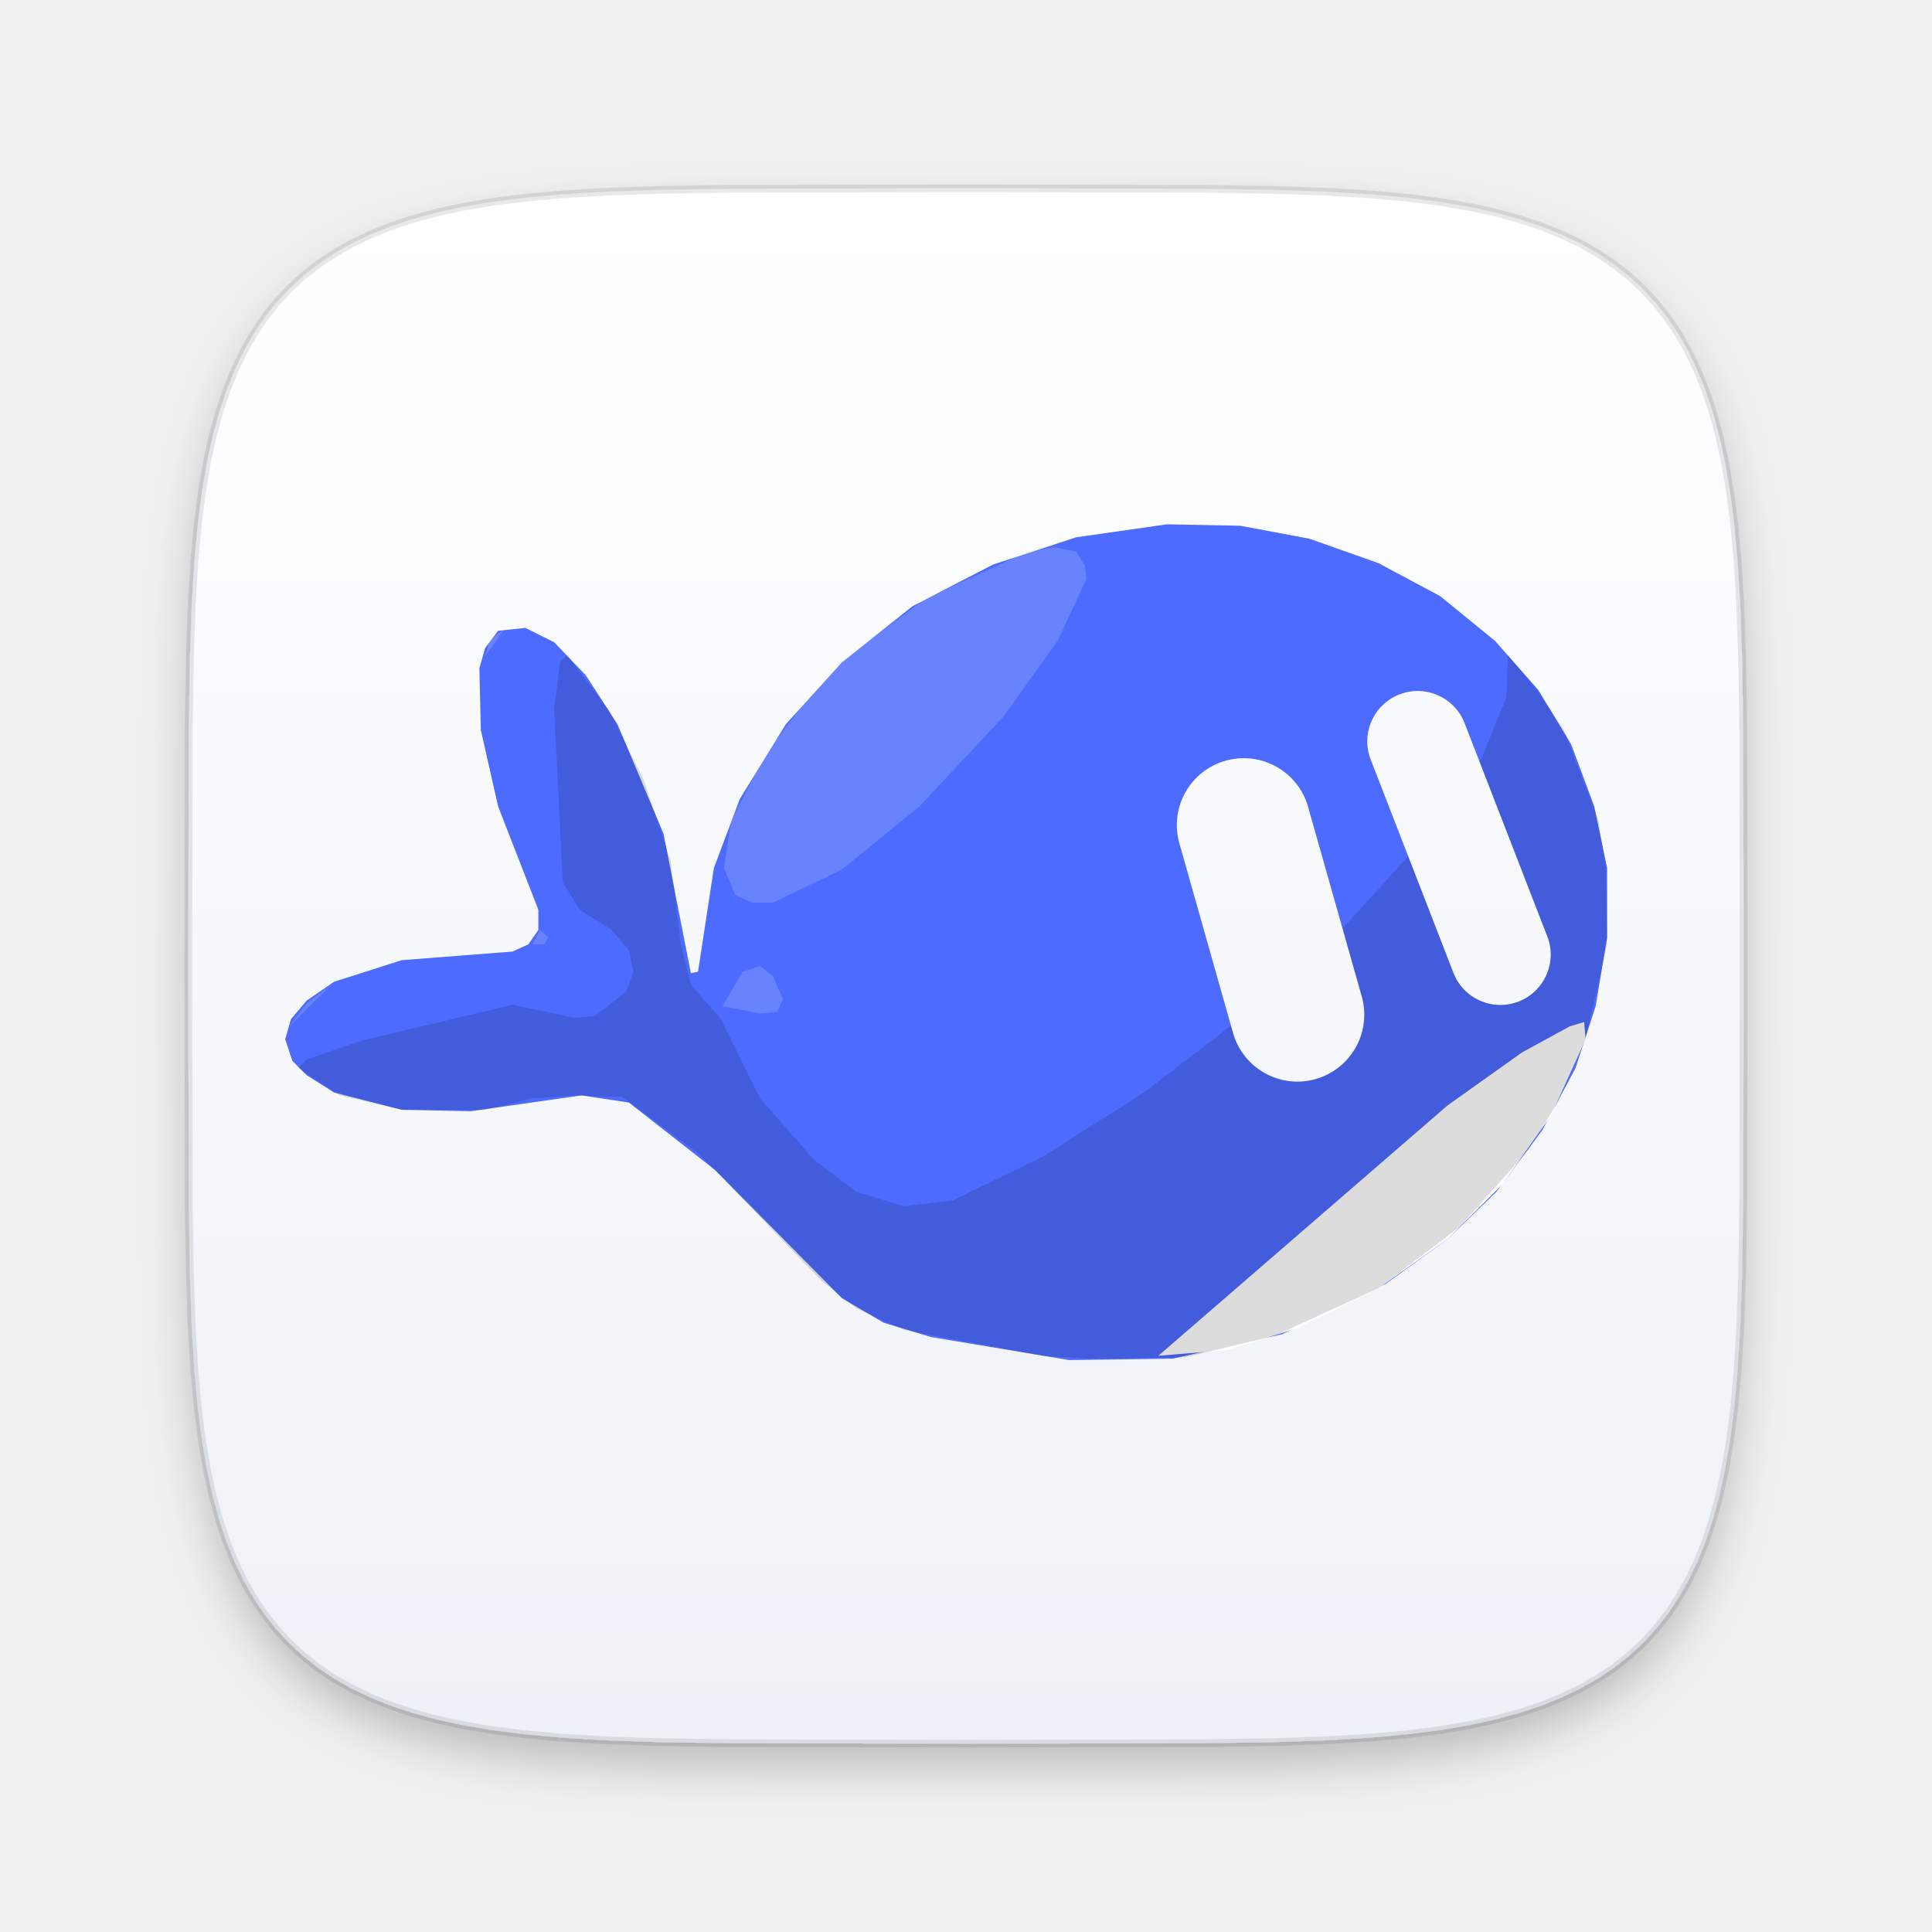
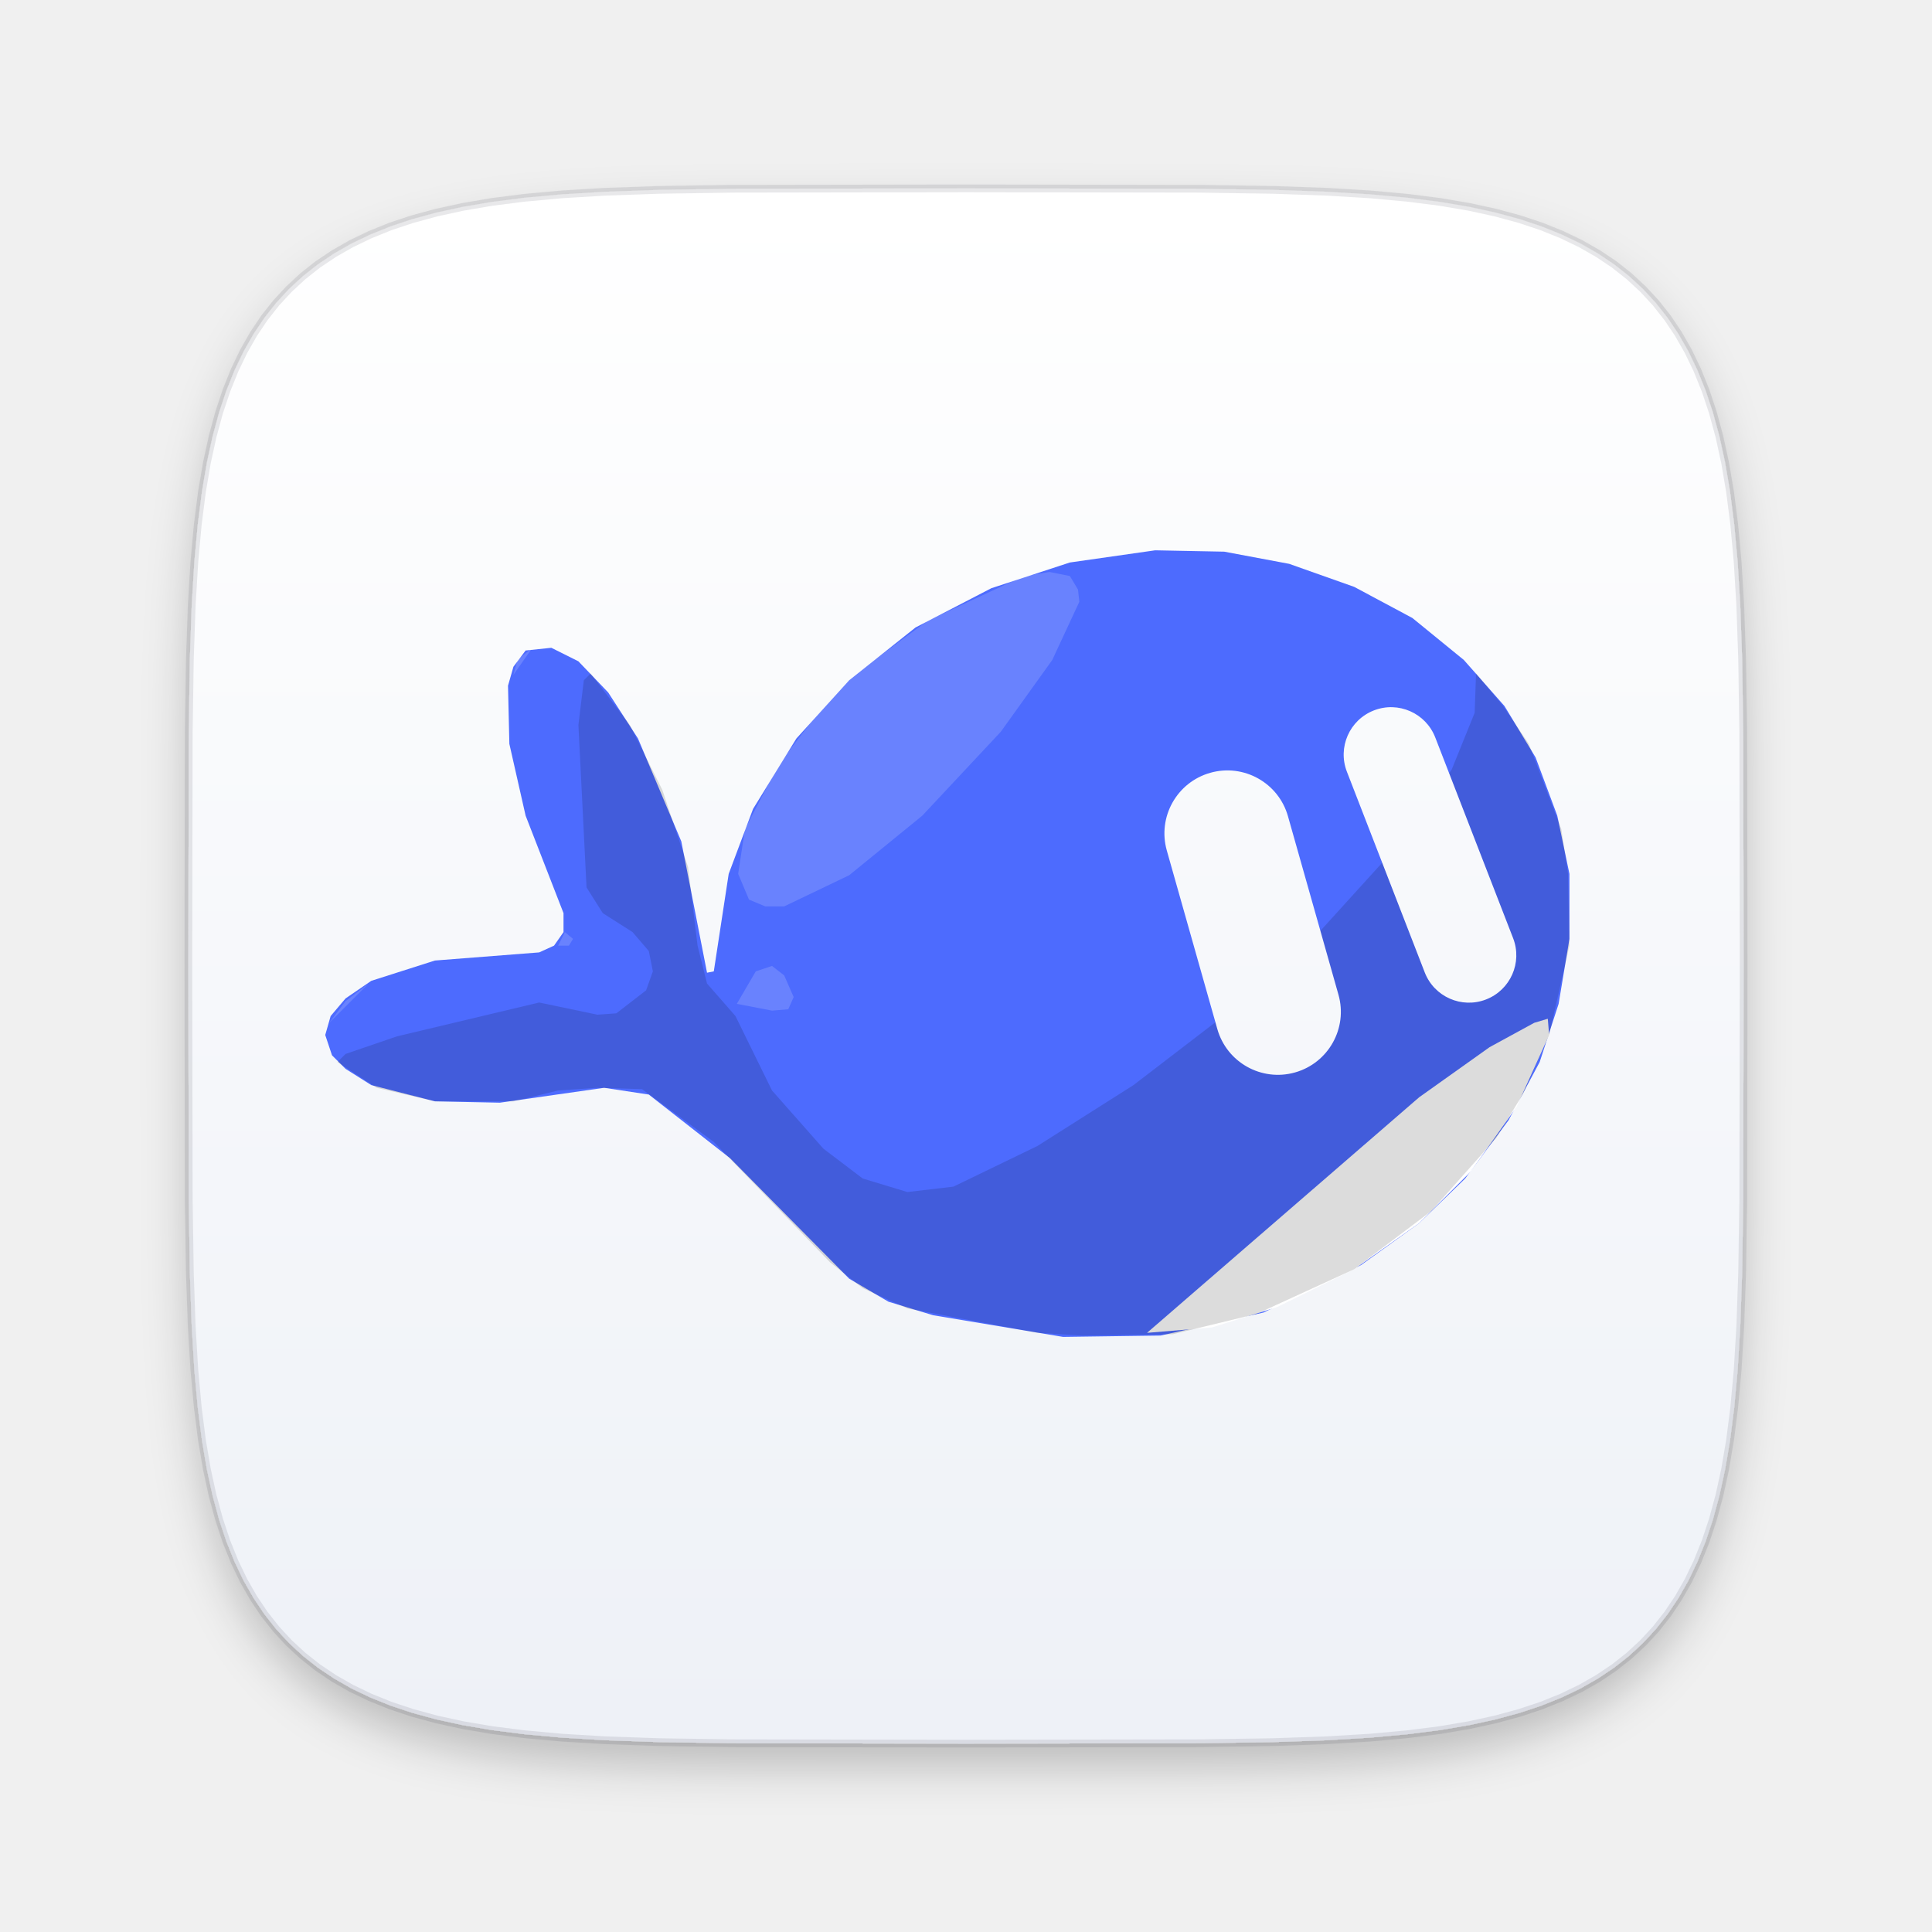
<svg xmlns="http://www.w3.org/2000/svg" width="1024" height="1024" viewBox="0 0 1024 1024">
  <defs>
    <linearGradient id="plate" x1="0" y1="0" x2="0" y2="1">
      <stop offset="0" stop-color="#ffffff" />
      <stop offset="1" stop-color="#eef1f7" />
    </linearGradient>
    <filter id="shadow" x="-20%" y="-20%" width="140%" height="140%">
      <feDropShadow dx="0" dy="12.288" stdDeviation="12.288" flood-color="#000" flood-opacity=".22" />
    </filter>
  </defs>
  <path d="M924.16 512.00L923.96 635.42L923.36 674.77L922.37 703.28L920.97 726.37L919.17 746.04L916.97 763.30L914.35 778.72L911.31 792.67L907.85 805.40L903.96 817.08L899.62 827.85L894.83 837.81L889.57 847.02L883.83 855.57L877.58 863.48L870.81 870.81L863.48 877.58L855.57 883.83L847.02 889.57L837.81 894.83L827.85 899.62L817.08 903.96L805.40 907.85L792.67 911.31L778.72 914.35L763.30 916.97L746.04 919.17L726.37 920.97L703.28 922.37L674.77 923.36L635.42 923.96L512.00 924.16L388.58 923.96L349.23 923.36L320.72 922.37L297.63 920.97L277.96 919.17L260.70 916.97L245.28 914.35L231.33 911.31L218.60 907.85L206.92 903.96L196.15 899.62L186.19 894.83L176.98 889.57L168.43 883.83L160.52 877.58L153.19 870.81L146.42 863.48L140.17 855.57L134.43 847.02L129.17 837.81L124.38 827.85L120.04 817.08L116.15 805.40L112.69 792.67L109.65 778.72L107.03 763.30L104.83 746.04L103.03 726.37L101.63 703.28L100.64 674.77L100.04 635.42L99.84 512.00L100.04 388.58L100.64 349.23L101.63 320.72L103.03 297.63L104.83 277.96L107.03 260.70L109.65 245.28L112.69 231.33L116.15 218.60L120.04 206.92L124.38 196.15L129.17 186.19L134.43 176.98L140.17 168.43L146.42 160.52L153.19 153.19L160.52 146.42L168.43 140.17L176.98 134.43L186.19 129.17L196.15 124.38L206.92 120.04L218.60 116.15L231.33 112.69L245.28 109.65L260.70 107.03L277.96 104.83L297.63 103.03L320.72 101.63L349.23 100.64L388.58 100.04L512.00 99.84L635.42 100.04L674.77 100.64L703.28 101.63L726.37 103.03L746.04 104.83L763.30 107.03L778.72 109.65L792.67 112.69L805.40 116.15L817.08 120.04L827.85 124.38L837.81 129.17L847.02 134.43L855.57 140.17L863.48 146.42L870.81 153.19L877.58 160.52L883.83 168.43L889.57 176.98L894.83 186.19L899.62 196.15L903.96 206.92L907.85 218.60L911.31 231.33L914.35 245.28L916.97 260.70L919.17 277.96L920.97 297.63L922.37 320.72L923.36 349.23L923.96 388.58Z" fill="url(#plate)" filter="url(#shadow)" />
  <path d="M924.16 512.00L923.96 635.42L923.36 674.77L922.37 703.28L920.97 726.37L919.17 746.04L916.97 763.30L914.35 778.72L911.31 792.67L907.85 805.40L903.96 817.08L899.62 827.85L894.83 837.81L889.57 847.02L883.83 855.57L877.58 863.48L870.81 870.81L863.48 877.58L855.57 883.83L847.02 889.57L837.81 894.83L827.85 899.62L817.08 903.96L805.40 907.85L792.67 911.31L778.72 914.35L763.30 916.97L746.04 919.17L726.37 920.97L703.28 922.37L674.77 923.36L635.42 923.96L512.00 924.16L388.58 923.96L349.23 923.36L320.72 922.37L297.63 920.97L277.96 919.17L260.70 916.97L245.28 914.35L231.33 911.31L218.60 907.85L206.92 903.96L196.15 899.62L186.19 894.83L176.98 889.57L168.43 883.83L160.52 877.58L153.19 870.81L146.42 863.48L140.17 855.57L134.43 847.02L129.17 837.81L124.38 827.85L120.04 817.08L116.15 805.40L112.69 792.67L109.65 778.72L107.03 763.30L104.83 746.04L103.03 726.37L101.63 703.28L100.64 674.77L100.04 635.42L99.84 512.00L100.04 388.58L100.64 349.23L101.63 320.72L103.03 297.63L104.83 277.96L107.03 260.70L109.65 245.28L112.69 231.33L116.15 218.60L120.04 206.92L124.38 196.15L129.17 186.19L134.43 176.98L140.17 168.43L146.42 160.52L153.19 153.19L160.52 146.42L168.43 140.17L176.98 134.43L186.19 129.17L196.15 124.38L206.92 120.04L218.60 116.15L231.33 112.69L245.28 109.65L260.70 107.03L277.96 104.83L297.63 103.03L320.72 101.63L349.23 100.64L388.58 100.04L512.00 99.84L635.42 100.04L674.77 100.64L703.28 101.63L726.37 103.03L746.04 104.83L763.30 107.03L778.72 109.65L792.67 112.69L805.40 116.15L817.08 120.04L827.85 124.38L837.81 129.17L847.02 134.43L855.57 140.17L863.48 146.42L870.81 153.19L877.58 160.52L883.83 168.43L889.57 176.98L894.83 186.19L899.62 196.15L903.96 206.92L907.85 218.60L911.31 231.33L914.35 245.28L916.97 260.70L919.17 277.96L920.97 297.63L922.37 320.72L923.36 349.23L923.96 388.58Z" fill="none" stroke="rgba(20,20,40,.1)" stroke-width="4.096" />
-   <g transform="translate(120.66 118.55) scale(7.6243)">
+   <g transform="translate(143.68 141.70) scale(7.1758)">
    <defs>
      <mask id="eyes" maskUnits="userSpaceOnUse" x="-100" y="-100" width="300" height="300">
        <rect x="-100" y="-100" width="300" height="300" fill="#fff" />
        <g class="bt-gaze">
          <g class="bt-eyes" fill="#000">
            <g transform="translate(72.5 48.4) rotate(-15.8)">
              <rect class="bt-eye" x="-4.65" y="-11.5" width="9.3" height="23" rx="4.65" />
            </g>
            <g transform="translate(85.6 43.4) rotate(-21.2)">
              <rect class="bt-eye" x="-3.5" y="-11.45" width="7" height="22.9" rx="3.5" />
            </g>
            <g transform="translate(72.5 48.4) rotate(-15.8)">
              <path class="bt-eye-happy" opacity="0" d="M-5.766 3.22Q0 -9.66 5.766 3.22" fill="none" stroke="#000" stroke-width="4.65" stroke-linecap="round" />
            </g>
            <g transform="translate(85.6 43.4) rotate(-21.2)">
              <path class="bt-eye-happy" opacity="0" d="M-4.34 3.206Q0 -9.618 4.34 3.206" fill="none" stroke="#000" stroke-width="3.5" stroke-linecap="round" />
            </g>
          </g>
        </g>
      </mask>
    </defs>
    <g class="bt-b">
      <g mask="url(#eyes)">
        <g fill-rule="evenodd">
          <path d="M65.3 20.9l5.1 .1 4.8 .9 4.8 1.7 4.3 2.3 3.8 3.1 3 3.4 2.3 3.8 1.6 4.3 .9 4.3 0 4.8-.8 4.8-1.4 4.3-2.3 4.3-3.2 4.3-3.4 3.3-4.3 3.1-7.2 3.5-7.6 1.7-7.2 .1-9.6-1.6-3.3-1-2.9-1.7-8.8-8.9-6-4.7-3.3-.5-7.7 1.1-4.8-.1-4.7-1.2-1.9-1.2-1-1-.5-1.5 .4-1.4 1.1-1.3 1.9-1.3 4.7-1.5 7.7-.6 1.1-.5 .7-1 0-1.4-2.8-7.2-1.2-5.3-.1-4.3 .4-1.4 .9-1.2 1.9-.2 2 1 2.2 2.3 2.2 3.4 3.2 7.6 1.9 9.7 .5-.1 1.1-7.2 1.8-4.8 3.2-5.2 3.9-4.3 4.9-3.9 5.6-2.9 5.8-1.9z" fill="#4D6BFE" />
          <path d="M93.3 55.8l1-.3 .1 1.2-2.4 5.3-3.4 4.8-3.8 3.8-4.8 3.4-5.7 2.8-4.8 1.5-4.8 .4 20.1-17.4 5.2-3.7z" fill="#fff" fill-opacity="1" />
          <path d="M88.6 29.5l2.4 2.9 1.9 2.8 2.4 6.3 .5 3.3 .1 5.3-1.5 6.6-1.9 4.3-2 3.3-4.8 5.4-5.7 4.3-7.2 3.3-6.2 1.5-6.7 .1-3.3-.2-9.6-1.8-3.3-1.5-2.4-1.9-8.6-8.9-5.3-3.9-3.3-.1-2.9 .2-3.3 .8-5.8 0-4.3-1-2.9-1.9 .6-.6 3.8-1.3 10.5-2.5 4.3 .9 1.4-.1 2.2-1.7 .5-1.4-.3-1.5-1.2-1.4-2.2-1.4-1.2-1.9-.6-12 .4-3.3 .5-.5 2.9 3.8 2.4 4.8 1.9 5.7 .7 5.8 .7 2.8 2.1 2.4 2.7 5.5 3.8 4.3 2.9 2.2 3.3 1 3.4-.4 6.2-3 7.1-4.5 7.3-5.6 6.6-5.9 5.9-6.5 3.7-5.3 1.7-4.2 .1-2.9z" fill="#000" fill-opacity=".14" />
          <path d="M55.6 22.8l1.9-.3 1.5 .3 .6 1 .1 .9-2 4.3-3.8 5.3-5.8 6.2-5.4 4.4-4.8 2.3-1.4 0-1.2-.5-.8-1.9 .5-3.3 2.5-4.8 3.3-4.3 2.4-2.4 5.3-3.9zM19.3 28.1l-1.4 2 .3-1.1zM21.7 49.1l.6 .5-.3 .5-.8 0zM35.8 52l1.2-.4 .9 .7 .7 1.6-.4 .9-1.2 .1-2.6-.5zM7.2 52.9l-2.9 2.9 1.2-1.6z" fill="#fff" fill-opacity=".16" />
        </g>
      </g>
    </g>
  </g>
</svg>
